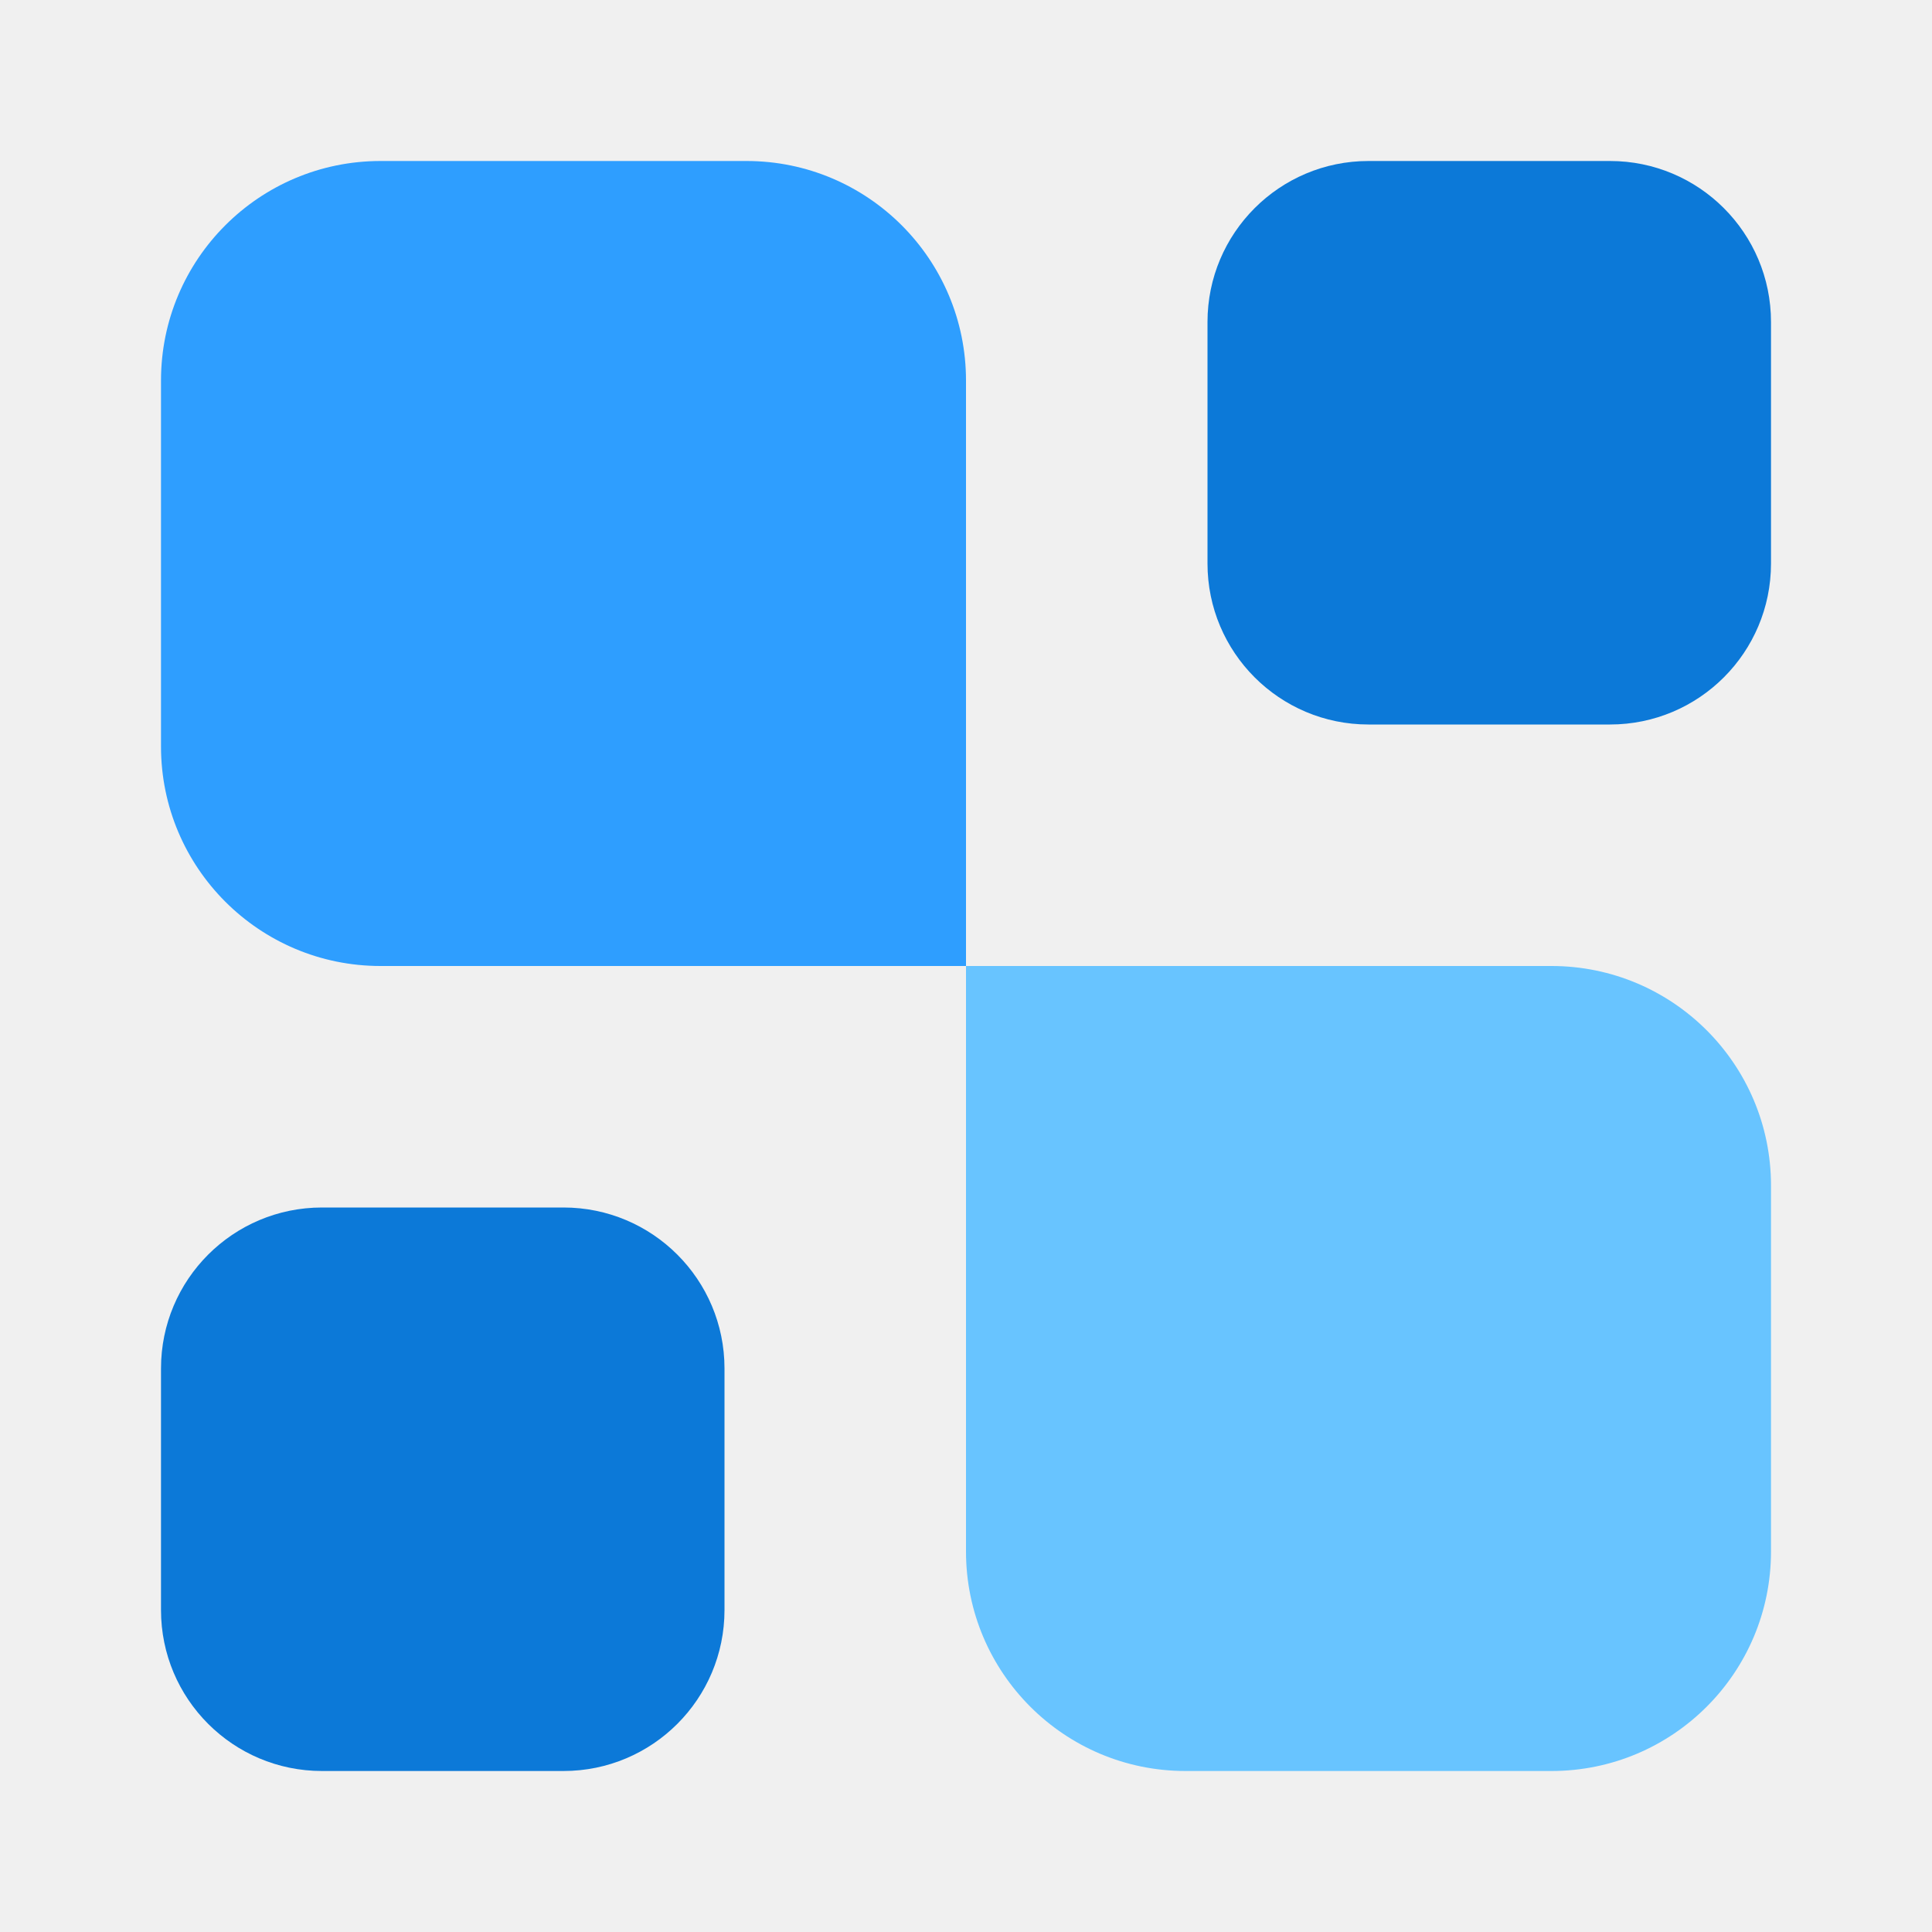
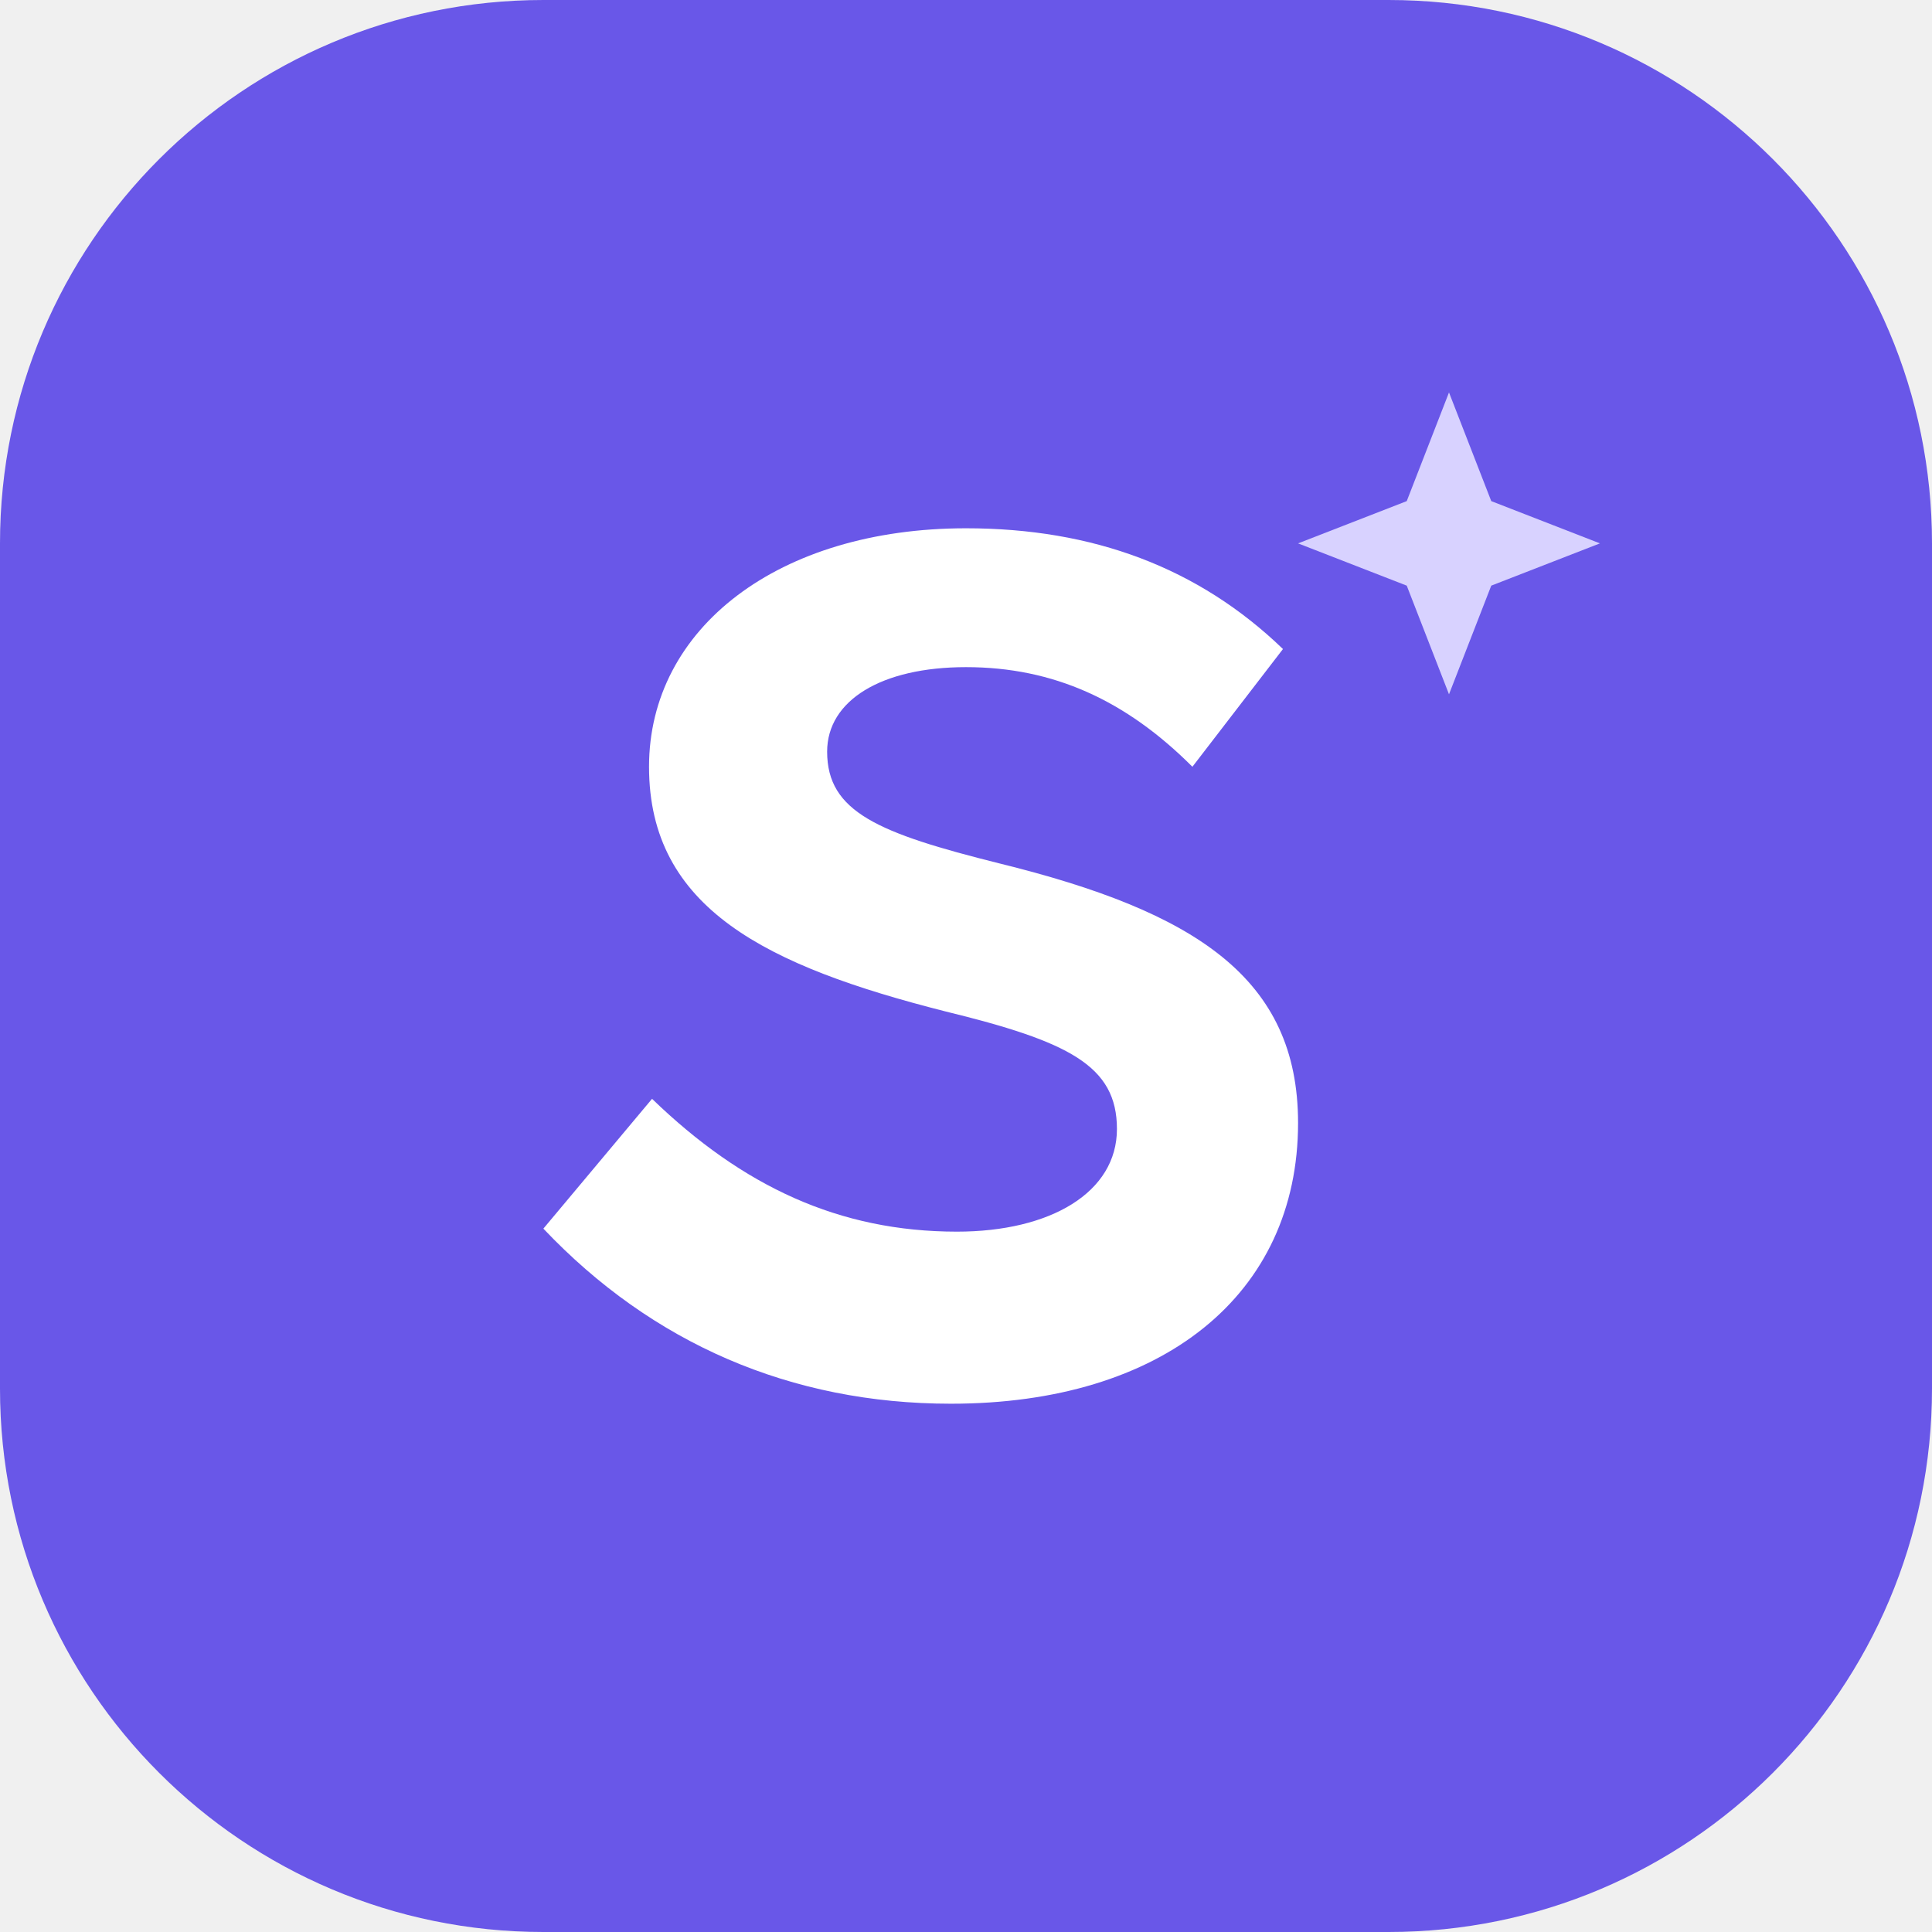
- <svg xmlns="http://www.w3.org/2000/svg" width="24" height="24" viewBox="0 0 24 24" fill="none">
-   <path d="M22 19.273C22 20.779 20.779 22 19.273 22H14.727C13.221 22 12 20.779 12 19.273V12H19.273C20.779 12 22 13.221 22 14.727V19.273Z" fill="#68C4FF" />
-   <path d="M20 2C21.105 2 22 2.895 22 4V7C22 8.105 21.105 9 20 9H17C15.895 9 15 8.105 15 7V4C15 2.895 15.895 2 17 2H20Z" fill="#0C79D8" />
-   <path d="M7 15C8.105 15 9 15.895 9 17V20C9 21.105 8.105 22 7 22H4C2.895 22 2 21.105 2 20V17C2 15.895 2.895 15 4 15H7Z" fill="#0C79D8" />
-   <path d="M12 12H4.727C3.221 12 2 10.779 2 9.273V4.727C2 3.221 3.221 2 4.727 2H9.273C10.779 2 12 3.221 12 4.727V12Z" fill="#2E9EFF" />
+ <svg xmlns="http://www.w3.org/2000/svg" width="64" height="64" viewBox="0 0 64 64" fill="none">
+   <rect width="64" height="64" rx="18" fill="#6957E8" />
+   <path d="M42.5 21.5C39.7 18.8 36.2 17.5 32 17.5C25.8 17.5 21.5 20.8 21.5 25.4C21.5 30.1 25.4 32 31.3 33.5C35.4 34.5 37 35.3 37 37.4C37 39.5 34.8 40.8 31.7 40.8C27.8 40.8 24.6 39.3 21.6 36.4L18 40.7C21.6 44.5 26.2 46.5 31.5 46.5C38.5 46.5 43 42.9 43 37.2C43 32.4 39.6 30.2 33.1 28.6C29.1 27.6 27.4 26.9 27.4 24.9C27.4 23.2 29.2 22.1 32 22.1C34.9 22.1 37.3 23.2 39.5 25.4L42.5 21.5Z" fill="white" />
+   <path d="M48 13L49.4 16.6L53 18L49.4 19.4L48 23L46.6 19.4L43 18L46.6 16.6L48 13Z" fill="#D8D2FF" />
</svg>
